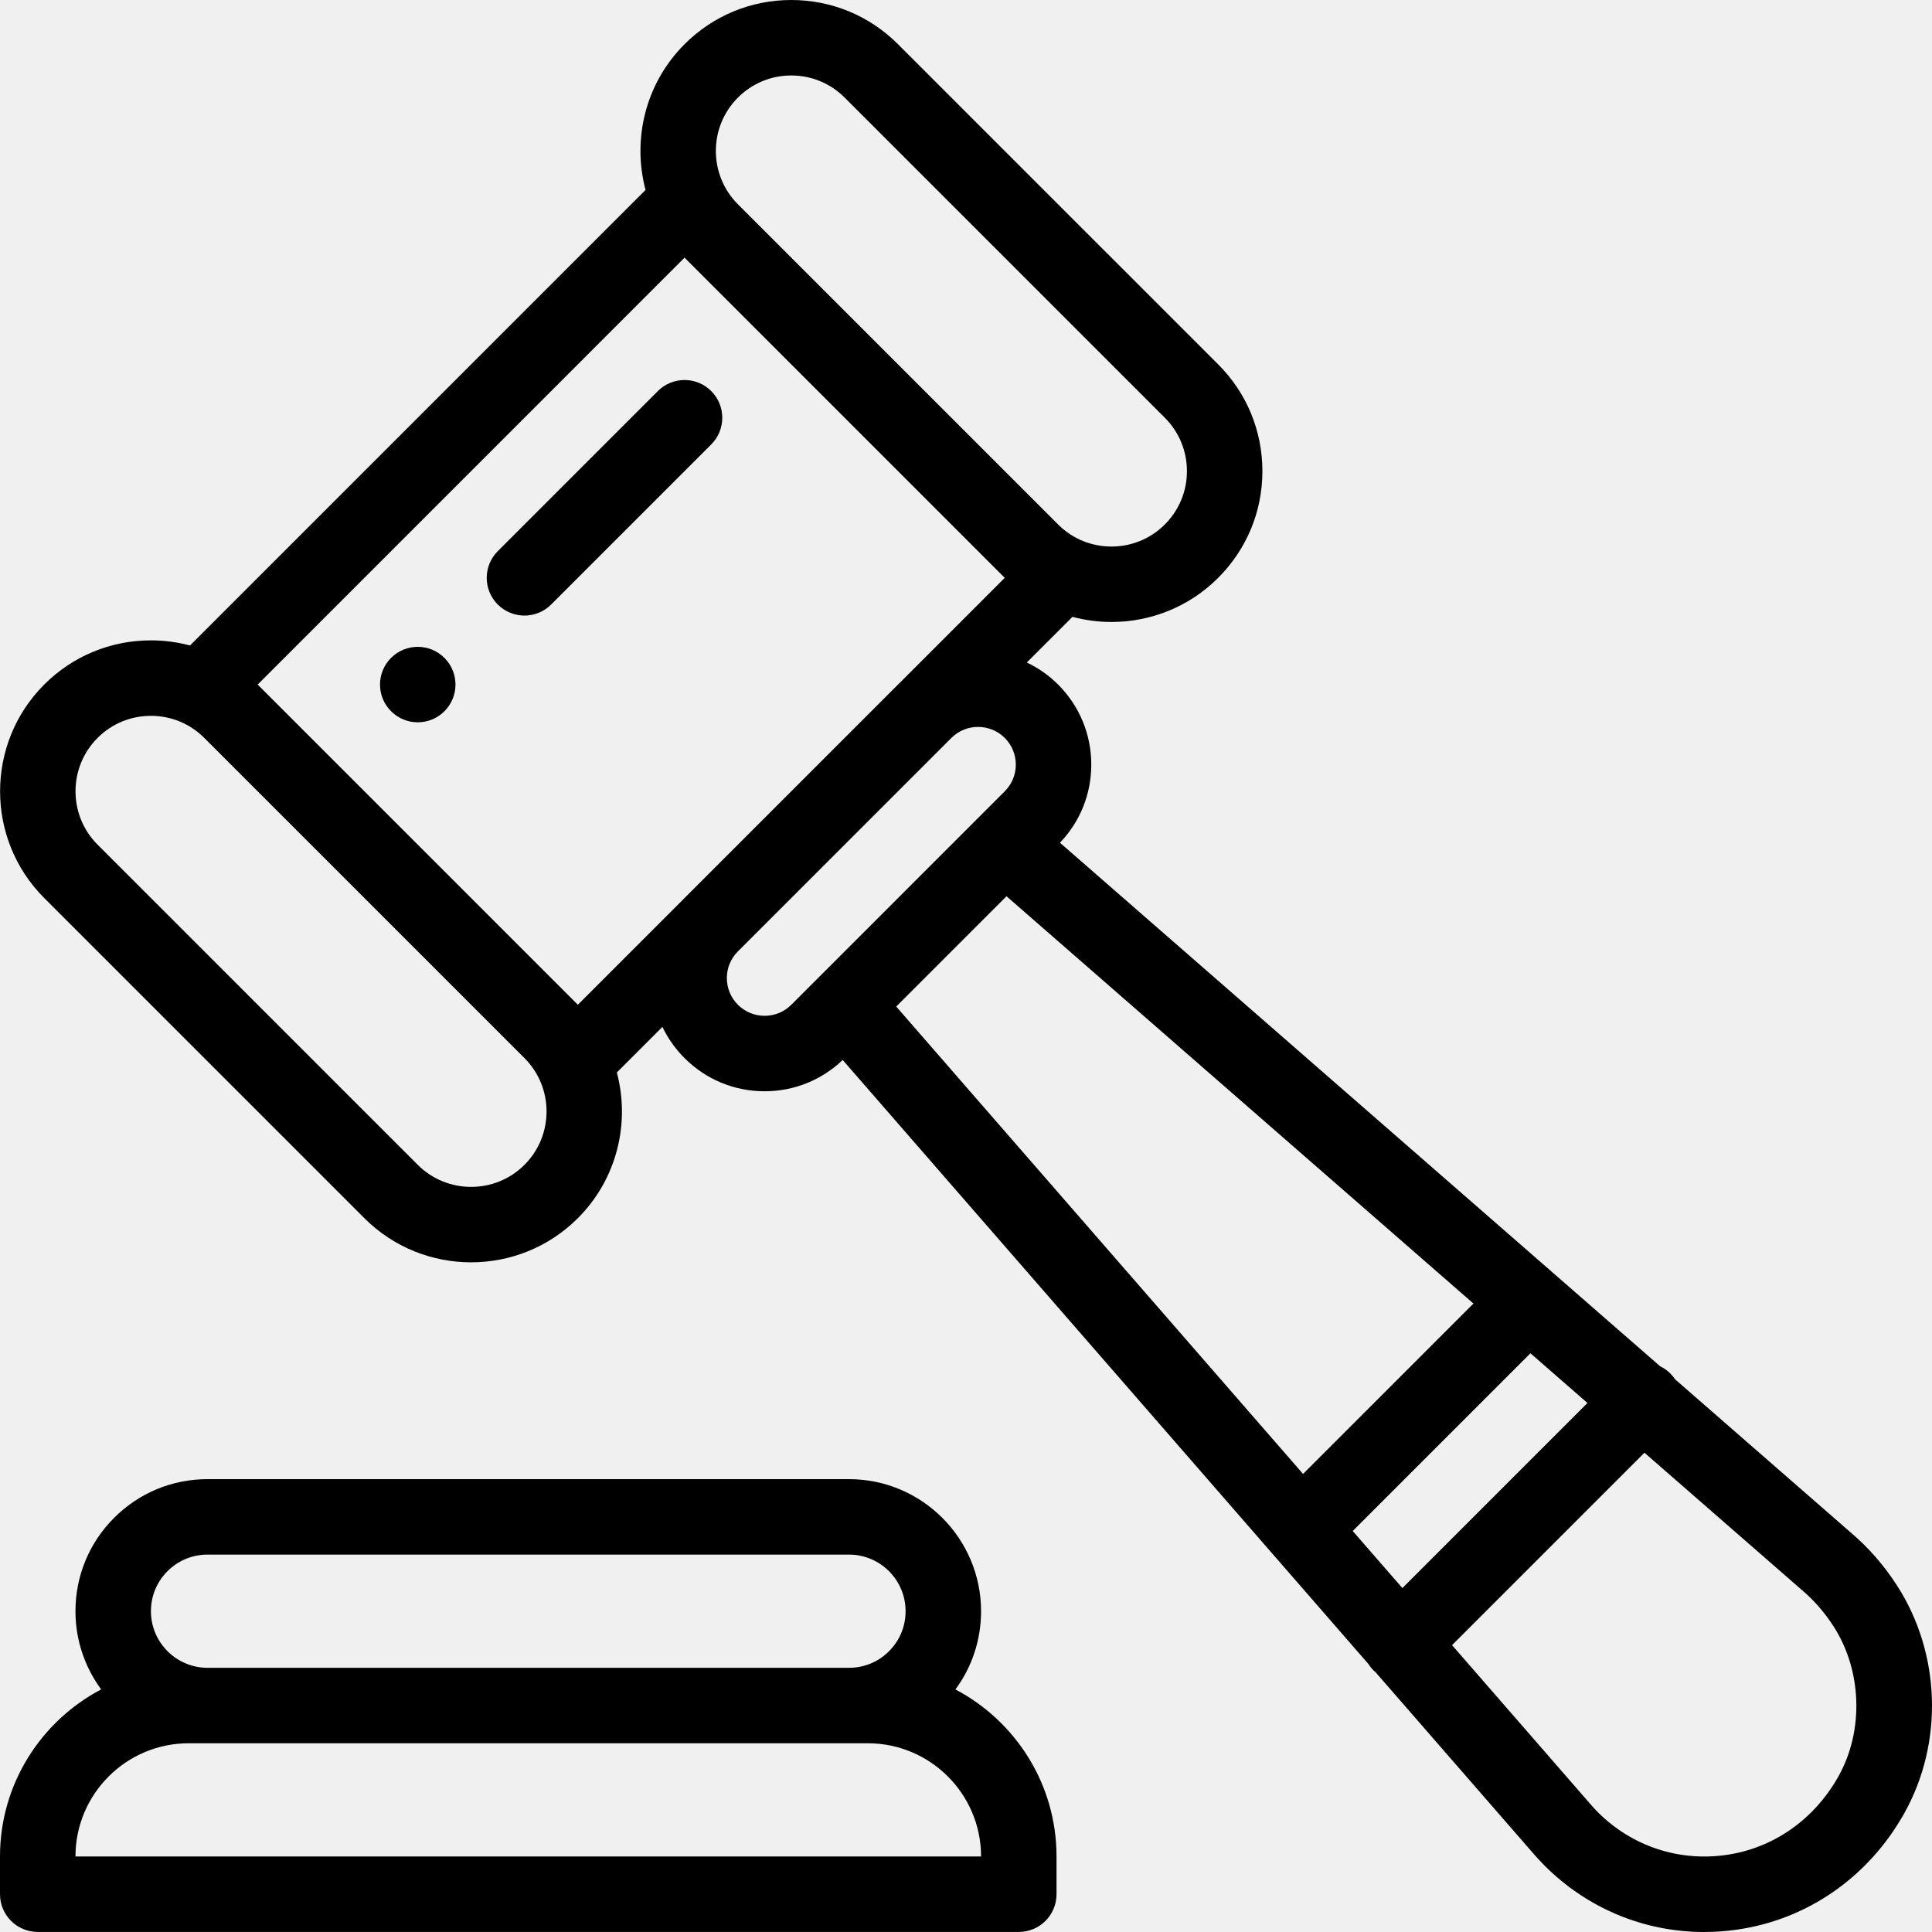
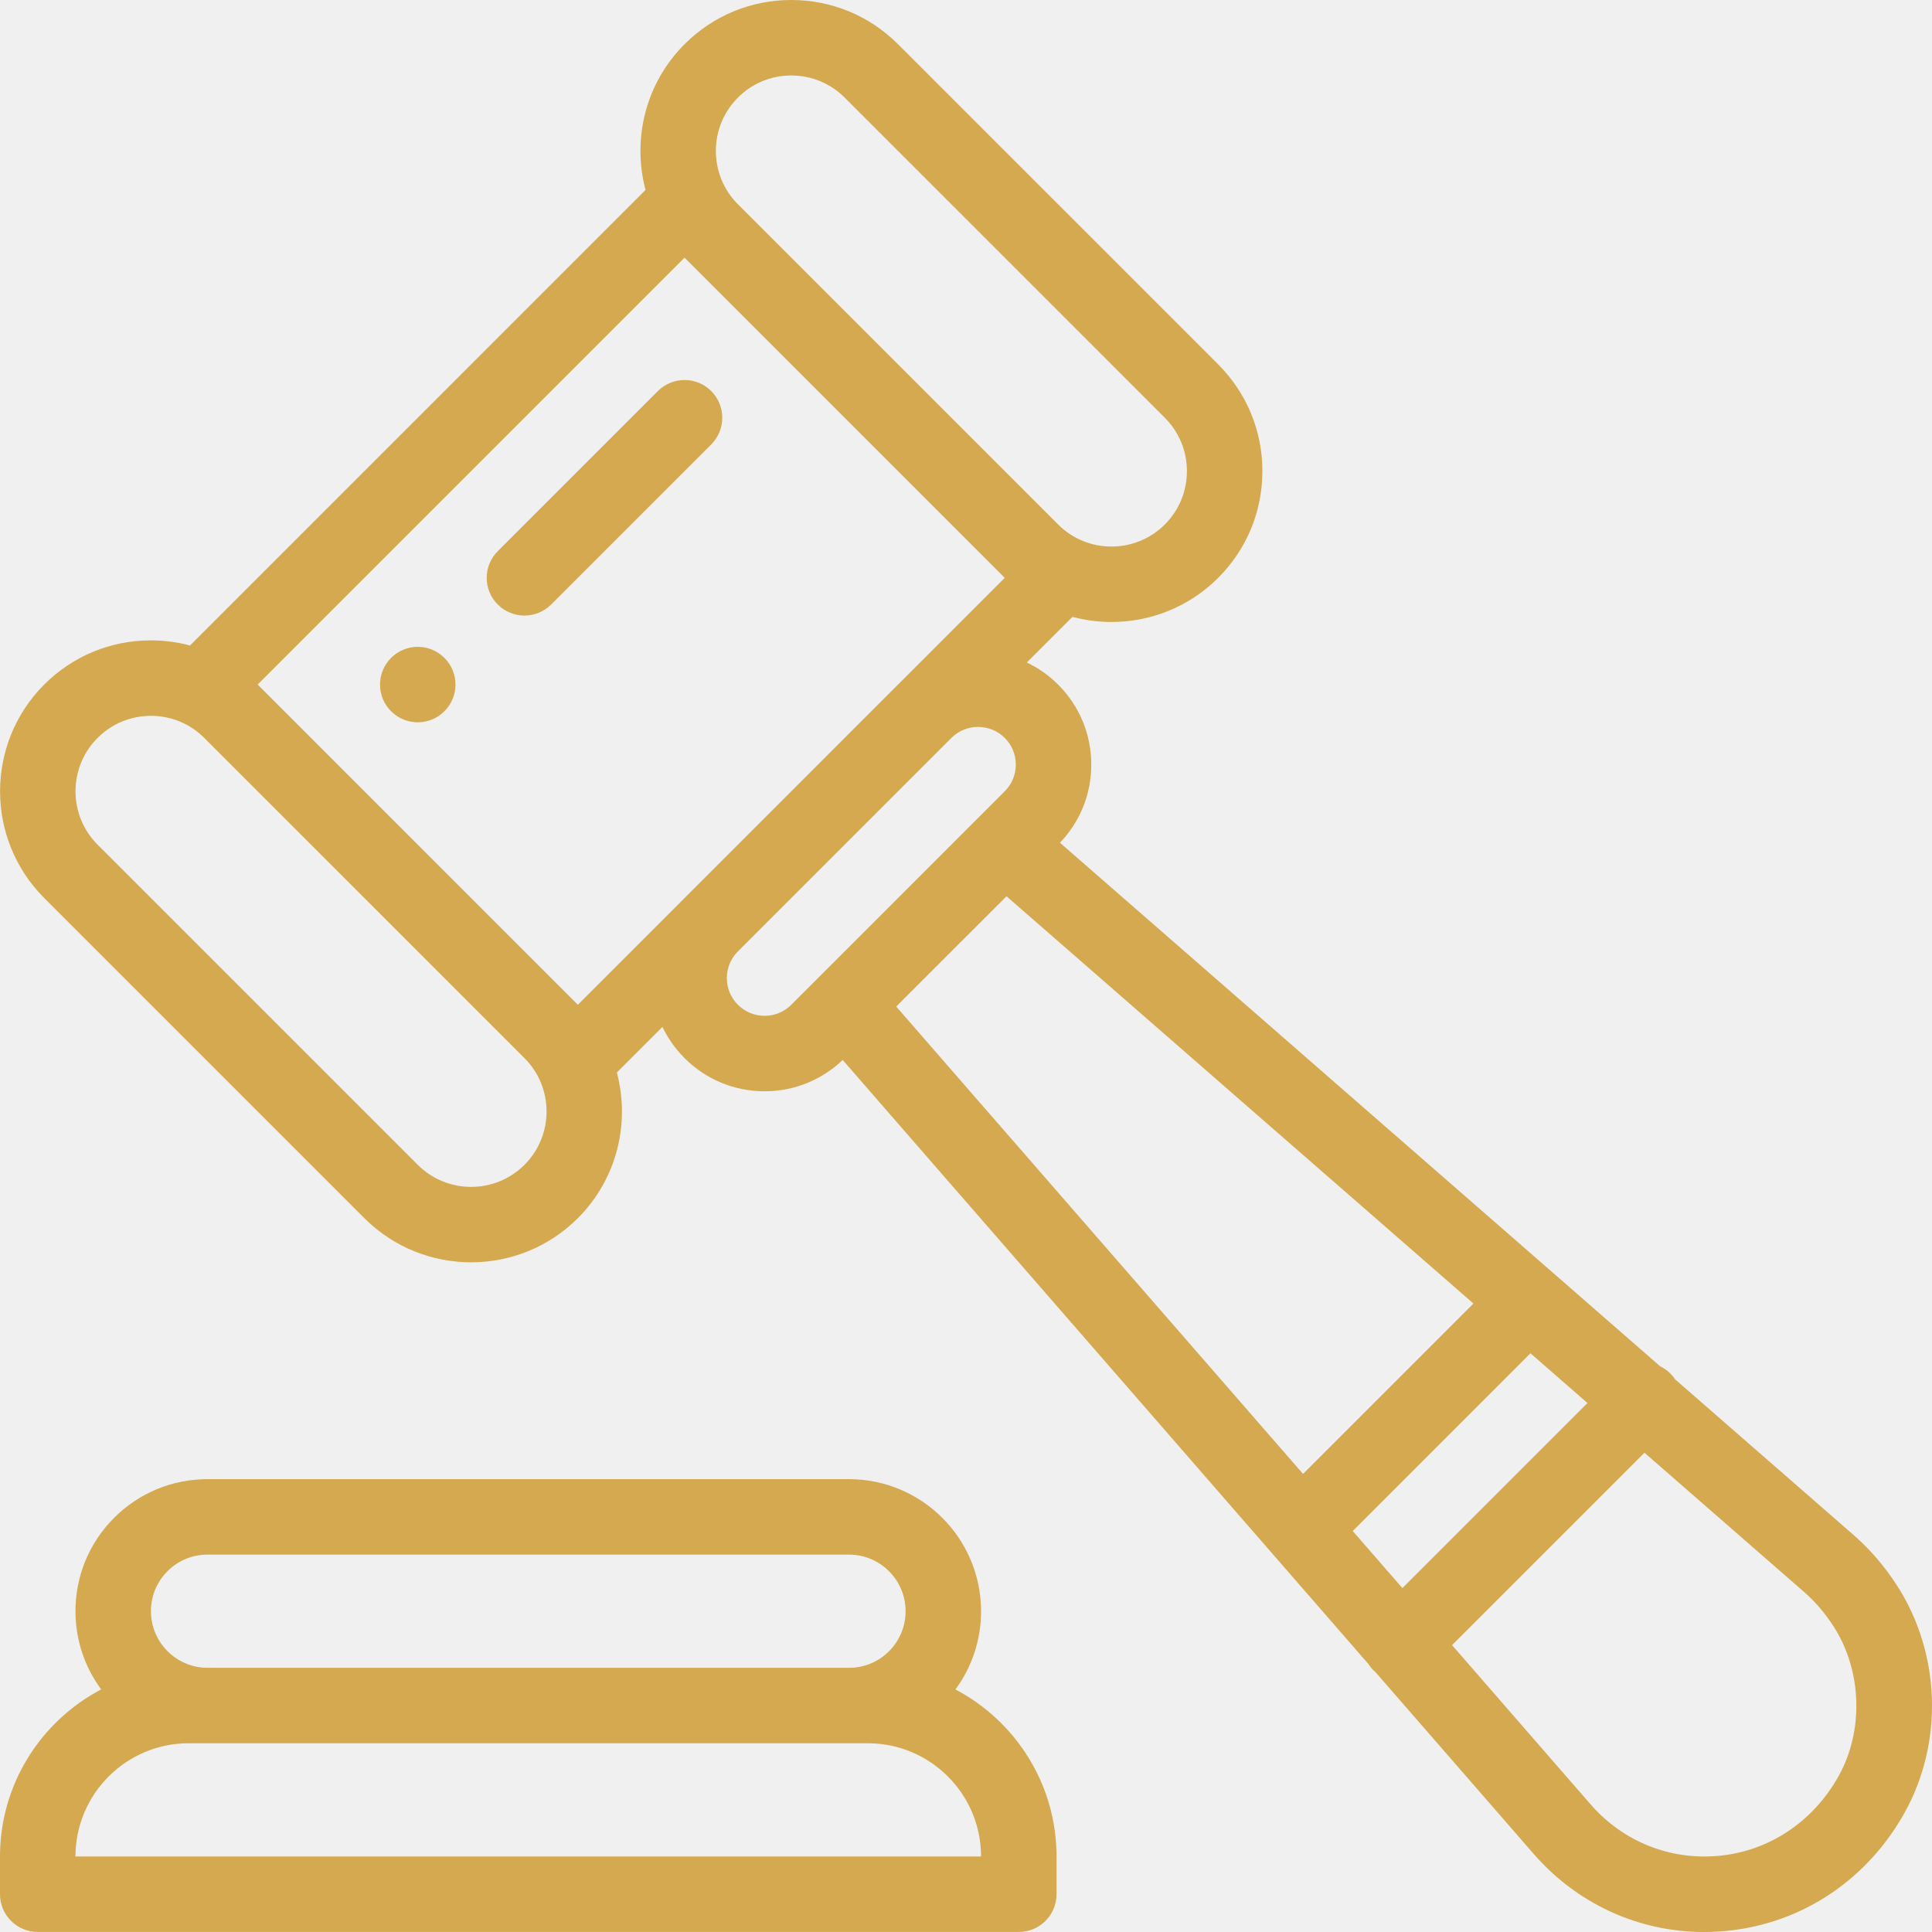
- <svg xmlns="http://www.w3.org/2000/svg" version="1.1" id="Capa_1" x="0px" y="0px" viewBox="0 0 511.999 511.999" style="enable-background:new 0 0 511.999 511.999;" xml:space="preserve">
-   <g>
-     <g>
-       <path d="M117.776,174.345c-3.9-3.9-10.24-3.9-14.139,0c-3.91,3.91-3.91,10.24,0,14.14c3.9,3.91,10.24,3.91,14.139,0    C121.685,184.585,121.685,178.255,117.776,174.345z" />
-     </g>
+ <svg xmlns="http://www.w3.org/2000/svg" width="78" height="78" viewBox="0 0 78 78" fill="none">
+   <g clip-path="url(#clip0_1_193)">
+     <path d="M17.942 26.561C17.348 25.966 16.383 25.966 15.789 26.561C15.193 27.156 15.193 28.12 15.789 28.715C16.383 29.31 17.349 29.31 17.942 28.715C18.538 28.12 18.538 27.156 17.942 26.561Z" fill="#D4A94F" />
+     <path d="M38.573 68.207C39.245 67.297 39.608 66.201 39.608 65.049C39.608 62.109 37.216 59.717 34.276 59.717H8.379C6.954 59.717 5.615 60.272 4.608 61.278C3.601 62.285 3.047 63.624 3.047 65.049C3.047 66.229 3.433 67.321 4.085 68.205C1.659 69.481 0 72.025 0 74.951V76.474C0 77.316 0.682 77.998 1.523 77.998H41.131C41.973 77.998 42.655 77.316 42.655 76.474V74.951C42.655 72.026 40.997 69.483 38.573 68.207ZM6.763 63.432C7.194 63.001 7.768 62.764 8.379 62.764H34.276C35.536 62.764 36.561 63.789 36.561 65.049C36.561 65.659 36.324 66.233 35.892 66.665C35.461 67.096 34.887 67.334 34.276 67.334H8.379C7.119 67.334 6.094 66.308 6.094 65.049C6.094 64.438 6.331 63.864 6.763 63.432ZM3.047 74.951C3.047 72.431 5.097 70.38 7.617 70.38H8.379H34.276H35.038C37.558 70.38 39.608 72.431 39.608 74.951H3.047Z" fill="#D4A94F" />
+     <path d="M76.582 64.003C76.065 63.202 75.448 62.493 74.747 61.896L67.629 55.688C67.574 55.604 67.509 55.525 67.436 55.451C67.312 55.328 67.172 55.231 67.023 55.159L62.718 51.404L42.793 34.023C43.609 33.171 44.058 32.056 44.058 30.87C44.058 29.649 43.582 28.501 42.718 27.637C42.341 27.26 41.913 26.964 41.455 26.747L43.298 24.904C43.813 25.041 44.343 25.111 44.873 25.111C46.433 25.111 47.993 24.517 49.181 23.329C50.332 22.178 50.966 20.648 50.966 19.02C50.966 17.393 50.332 15.863 49.181 14.711L36.255 1.785C35.104 0.634 33.573 0 31.945 0C30.318 0 28.788 0.634 27.637 1.785C26.046 3.377 25.522 5.636 26.062 7.668L7.671 26.06C7.162 25.925 6.634 25.853 6.093 25.853C4.465 25.853 2.936 26.487 1.785 27.637C-0.591 30.013 -0.591 33.879 1.785 36.255L14.711 49.181C15.899 50.369 17.46 50.963 19.02 50.963C20.581 50.963 22.141 50.369 23.329 49.181C24.92 47.59 25.444 45.331 24.904 43.299L26.744 41.459C26.965 41.92 27.265 42.346 27.637 42.719C28.5 43.582 29.648 44.058 30.869 44.058C32.054 44.058 33.168 43.609 34.022 42.794L55.245 67.178C55.303 67.269 55.371 67.356 55.451 67.436C55.478 67.463 55.507 67.488 55.536 67.513L61.86 74.779C62.017 74.964 62.185 75.147 62.36 75.321C64.097 77.057 66.391 78 68.799 78C69.224 78 69.653 77.97 70.082 77.911C72.95 77.514 75.429 75.798 76.883 73.202C78.475 70.358 78.357 66.746 76.582 64.003ZM29.792 3.94C30.367 3.364 31.132 3.047 31.945 3.047C32.76 3.047 33.525 3.364 34.101 3.94L47.027 16.866C47.602 17.442 47.919 18.207 47.919 19.02C47.919 19.834 47.602 20.599 47.027 21.175C45.839 22.363 43.907 22.363 42.719 21.175L29.792 8.248C29.792 8.248 29.792 8.248 29.792 8.248C28.604 7.06 28.604 5.128 29.792 3.94ZM21.175 47.027C19.987 48.215 18.053 48.215 16.866 47.027L3.94 34.101C2.751 32.913 2.751 30.98 3.94 29.792C4.514 29.217 5.279 28.9 6.093 28.9C6.907 28.9 7.672 29.217 8.247 29.791L21.175 42.719C22.363 43.907 22.363 45.839 21.175 47.027ZM27.589 36.305L23.329 40.565L10.402 27.637L27.637 10.402L40.564 23.329L36.297 27.597C36.283 27.61 36.269 27.623 36.255 27.637L27.642 36.251C27.624 36.268 27.606 36.286 27.589 36.305ZM33.029 39.483C33.026 39.486 33.023 39.489 33.02 39.492L31.947 40.565C31.659 40.852 31.276 41.011 30.869 41.011C30.462 41.011 30.079 40.852 29.791 40.565C29.503 40.277 29.345 39.894 29.345 39.486C29.345 39.087 29.497 38.712 29.773 38.429L38.426 29.776C39.02 29.199 39.978 29.206 40.565 29.792C40.852 30.079 41.011 30.462 41.011 30.87C41.011 31.277 40.853 31.659 40.564 31.947L39.498 33.014C39.49 33.021 39.483 33.028 39.476 33.035L33.029 39.483ZM36.183 40.637L40.636 36.185L59.487 52.628L52.608 59.507L36.183 40.637ZM54.613 61.811L61.788 54.635L64.09 56.643L56.618 64.115L54.613 61.811ZM74.225 71.714C73.241 73.469 71.579 74.628 69.664 74.893C67.753 75.157 65.876 74.528 64.514 73.166C64.397 73.05 64.284 72.927 64.18 72.804C64.175 72.798 64.17 72.792 64.165 72.787L58.623 66.418L66.391 58.65L72.751 64.198C72.756 64.202 72.761 64.206 72.766 64.21C73.242 64.615 73.665 65.102 74.023 65.657C75.175 67.437 75.256 69.871 74.225 71.714Z" fill="#D4A94F" />
+     <path d="M28.714 15.788C28.119 15.193 27.155 15.193 26.56 15.788L20.096 22.252C19.501 22.847 19.501 23.811 20.096 24.406C20.394 24.704 20.784 24.852 21.174 24.852C21.563 24.852 21.953 24.704 22.251 24.406L28.714 17.943C29.309 17.348 29.309 16.383 28.714 15.788Z" fill="#D4A94F" />
  </g>
-   <g>
-     <g>
-       <path d="M253.199,447.718c4.409-5.972,6.792-13.167,6.792-20.732c0-19.298-15.7-34.999-34.999-34.999H54.998    c-9.353,0-18.142,3.64-24.749,10.249c-6.61,6.608-10.25,15.397-10.25,24.75c0,7.749,2.536,14.915,6.815,20.72    C10.891,456.078,0,472.778,0,491.983v10c0,5.523,4.478,10,10,10h259.99c5.522,0,10-4.477,10-10v-10    C279.99,472.787,269.11,456.094,253.199,447.718z M44.39,416.376c2.831-2.832,6.599-4.391,10.608-4.391h169.994    c8.271,0,14.999,6.729,14.999,14.999c0,4.01-1.56,7.777-4.392,10.609c-2.831,2.832-6.599,4.391-10.608,4.391H54.998    c-8.271,0-14.999-6.729-14.999-14.999C39.999,422.976,41.558,419.208,44.39,416.376z M19.999,491.983    c0-16.541,13.458-29.999,29.999-29.999h5h169.994h5c16.541,0,29.999,13.458,29.999,29.999H19.999z" />
-     </g>
-   </g>
-   <g>
-     <g>
-       <path d="M502.693,420.124c-3.396-5.263-7.448-9.917-12.045-13.833l-46.725-40.753c-0.364-0.548-0.786-1.068-1.269-1.551    c-0.812-0.811-1.732-1.444-2.71-1.918l-28.257-24.645l-130.79-114.091c5.354-5.597,8.302-12.916,8.302-20.699    c0-8.018-3.121-15.553-8.794-21.225c-2.474-2.471-5.286-4.414-8.291-5.837l12.1-12.1c3.382,0.899,6.857,1.359,10.335,1.359    c10.241-0.001,20.483-3.899,28.279-11.695c7.558-7.557,11.72-17.602,11.72-28.285s-4.162-20.728-11.719-28.285L237.981,11.72    c-7.557-7.557-17.603-11.719-28.289-11.719c-10.681,0-20.724,4.162-28.28,11.719c-10.444,10.444-13.882,25.273-10.336,38.615    L50.351,171.059c-3.336-0.887-6.807-1.355-10.353-1.355c-10.688,0-20.729,4.159-28.28,11.709    c-15.596,15.596-15.596,40.973,0,56.57l84.847,84.848c7.799,7.798,18.042,11.697,28.285,11.697    c10.244,0,20.487-3.899,28.286-11.697c10.444-10.445,13.882-25.273,10.336-38.615l12.075-12.076    c1.451,3.03,3.42,5.826,5.866,8.271c5.666,5.666,13.199,8.787,21.215,8.787c7.775,0,15.091-2.943,20.696-8.291L362.63,440.961    c0.384,0.6,0.832,1.171,1.356,1.695c0.179,0.179,0.369,0.342,0.558,0.504l41.511,47.694c1.032,1.218,2.135,2.416,3.28,3.561    c11.401,11.397,26.46,17.582,42.27,17.582c2.787,0,5.6-0.192,8.417-0.582c18.829-2.606,35.102-13.87,44.644-30.908    C515.119,461.834,514.341,438.127,502.693,420.124z M195.555,25.862c3.779-3.779,8.801-5.861,14.138-5.861    c5.344,0,10.369,2.082,14.147,5.861l84.848,84.847c3.779,3.779,5.86,8.802,5.86,14.143c0,5.341-2.081,10.364-5.861,14.143    c-7.795,7.797-20.481,7.797-28.276,0L195.56,54.144c-0.002-0.002-0.003-0.003-0.005-0.005    C187.758,46.343,187.758,33.658,195.555,25.862z M138.994,308.689c-7.798,7.798-20.489,7.799-28.287,0L25.86,223.842    c-7.799-7.799-7.799-20.487,0-28.287c3.772-3.773,8.794-5.851,14.138-5.851c5.343,0,10.362,2.077,14.133,5.847l84.862,84.862    C146.791,288.208,146.791,300.894,138.994,308.689z M181.096,238.309l-27.961,27.962l-84.856-84.856L181.412,68.28l84.855,84.856    l-28.012,28.013c-0.091,0.086-0.18,0.17-0.276,0.265l-56.538,56.539C181.324,238.068,181.211,238.188,181.096,238.309z     M216.802,259.17c-0.02,0.02-0.039,0.039-0.059,0.059l-7.042,7.042c-1.889,1.888-4.4,2.928-7.074,2.928    c-2.673,0-5.185-1.04-7.073-2.929c-1.891-1.89-2.932-4.404-2.932-7.079c0-2.618,0.999-5.081,2.812-6.939l56.801-56.801    c3.893-3.786,10.187-3.739,14.034,0.104c1.89,1.89,2.931,4.404,2.931,7.079c0,2.673-1.038,5.18-2.932,7.069l-7.001,7.001    c-0.048,0.047-0.096,0.095-0.143,0.143L216.802,259.17z M237.51,266.745l29.226-29.226l123.742,107.935l-45.154,45.155    L237.51,266.745z M358.485,405.731l47.099-47.1l15.107,13.177l-49.045,49.046L358.485,405.731z M487.217,470.737    c-6.454,11.523-17.365,19.128-29.936,20.868c-12.542,1.736-24.865-2.395-33.807-11.333c-0.769-0.768-1.505-1.569-2.191-2.381    c-0.032-0.038-0.064-0.076-0.097-0.113l-36.38-41.802l50.991-50.992l41.75,36.417c0.031,0.028,0.063,0.055,0.096,0.083    c3.125,2.657,5.898,5.848,8.251,9.494C493.456,442.663,493.986,458.643,487.217,470.737z" />
-     </g>
-   </g>
-   <g>
-     <g>
-       <path d="M188.484,103.636c-3.906-3.905-10.236-3.905-14.142,0l-42.428,42.428c-3.905,3.905-3.905,10.237,0,14.141    c1.953,1.953,4.512,2.929,7.071,2.929c2.559,0,5.118-0.977,7.071-2.929l42.428-42.428    C192.389,113.873,192.389,107.542,188.484,103.636z" />
-     </g>
-   </g>
-   <g>
- </g>
-   <g>
- </g>
-   <g>
- </g>
-   <g>
- </g>
-   <g>
- </g>
-   <g>
- </g>
-   <g>
- </g>
-   <g>
- </g>
-   <g>
- </g>
-   <g>
- </g>
-   <g>
- </g>
-   <g>
- </g>
-   <g>
- </g>
-   <g>
- </g>
-   <g>
- </g>
+   <defs>
+     <clipPath id="clip0_1_193">
+       <rect width="78" height="78" fill="white" />
+     </clipPath>
+   </defs>
</svg>
